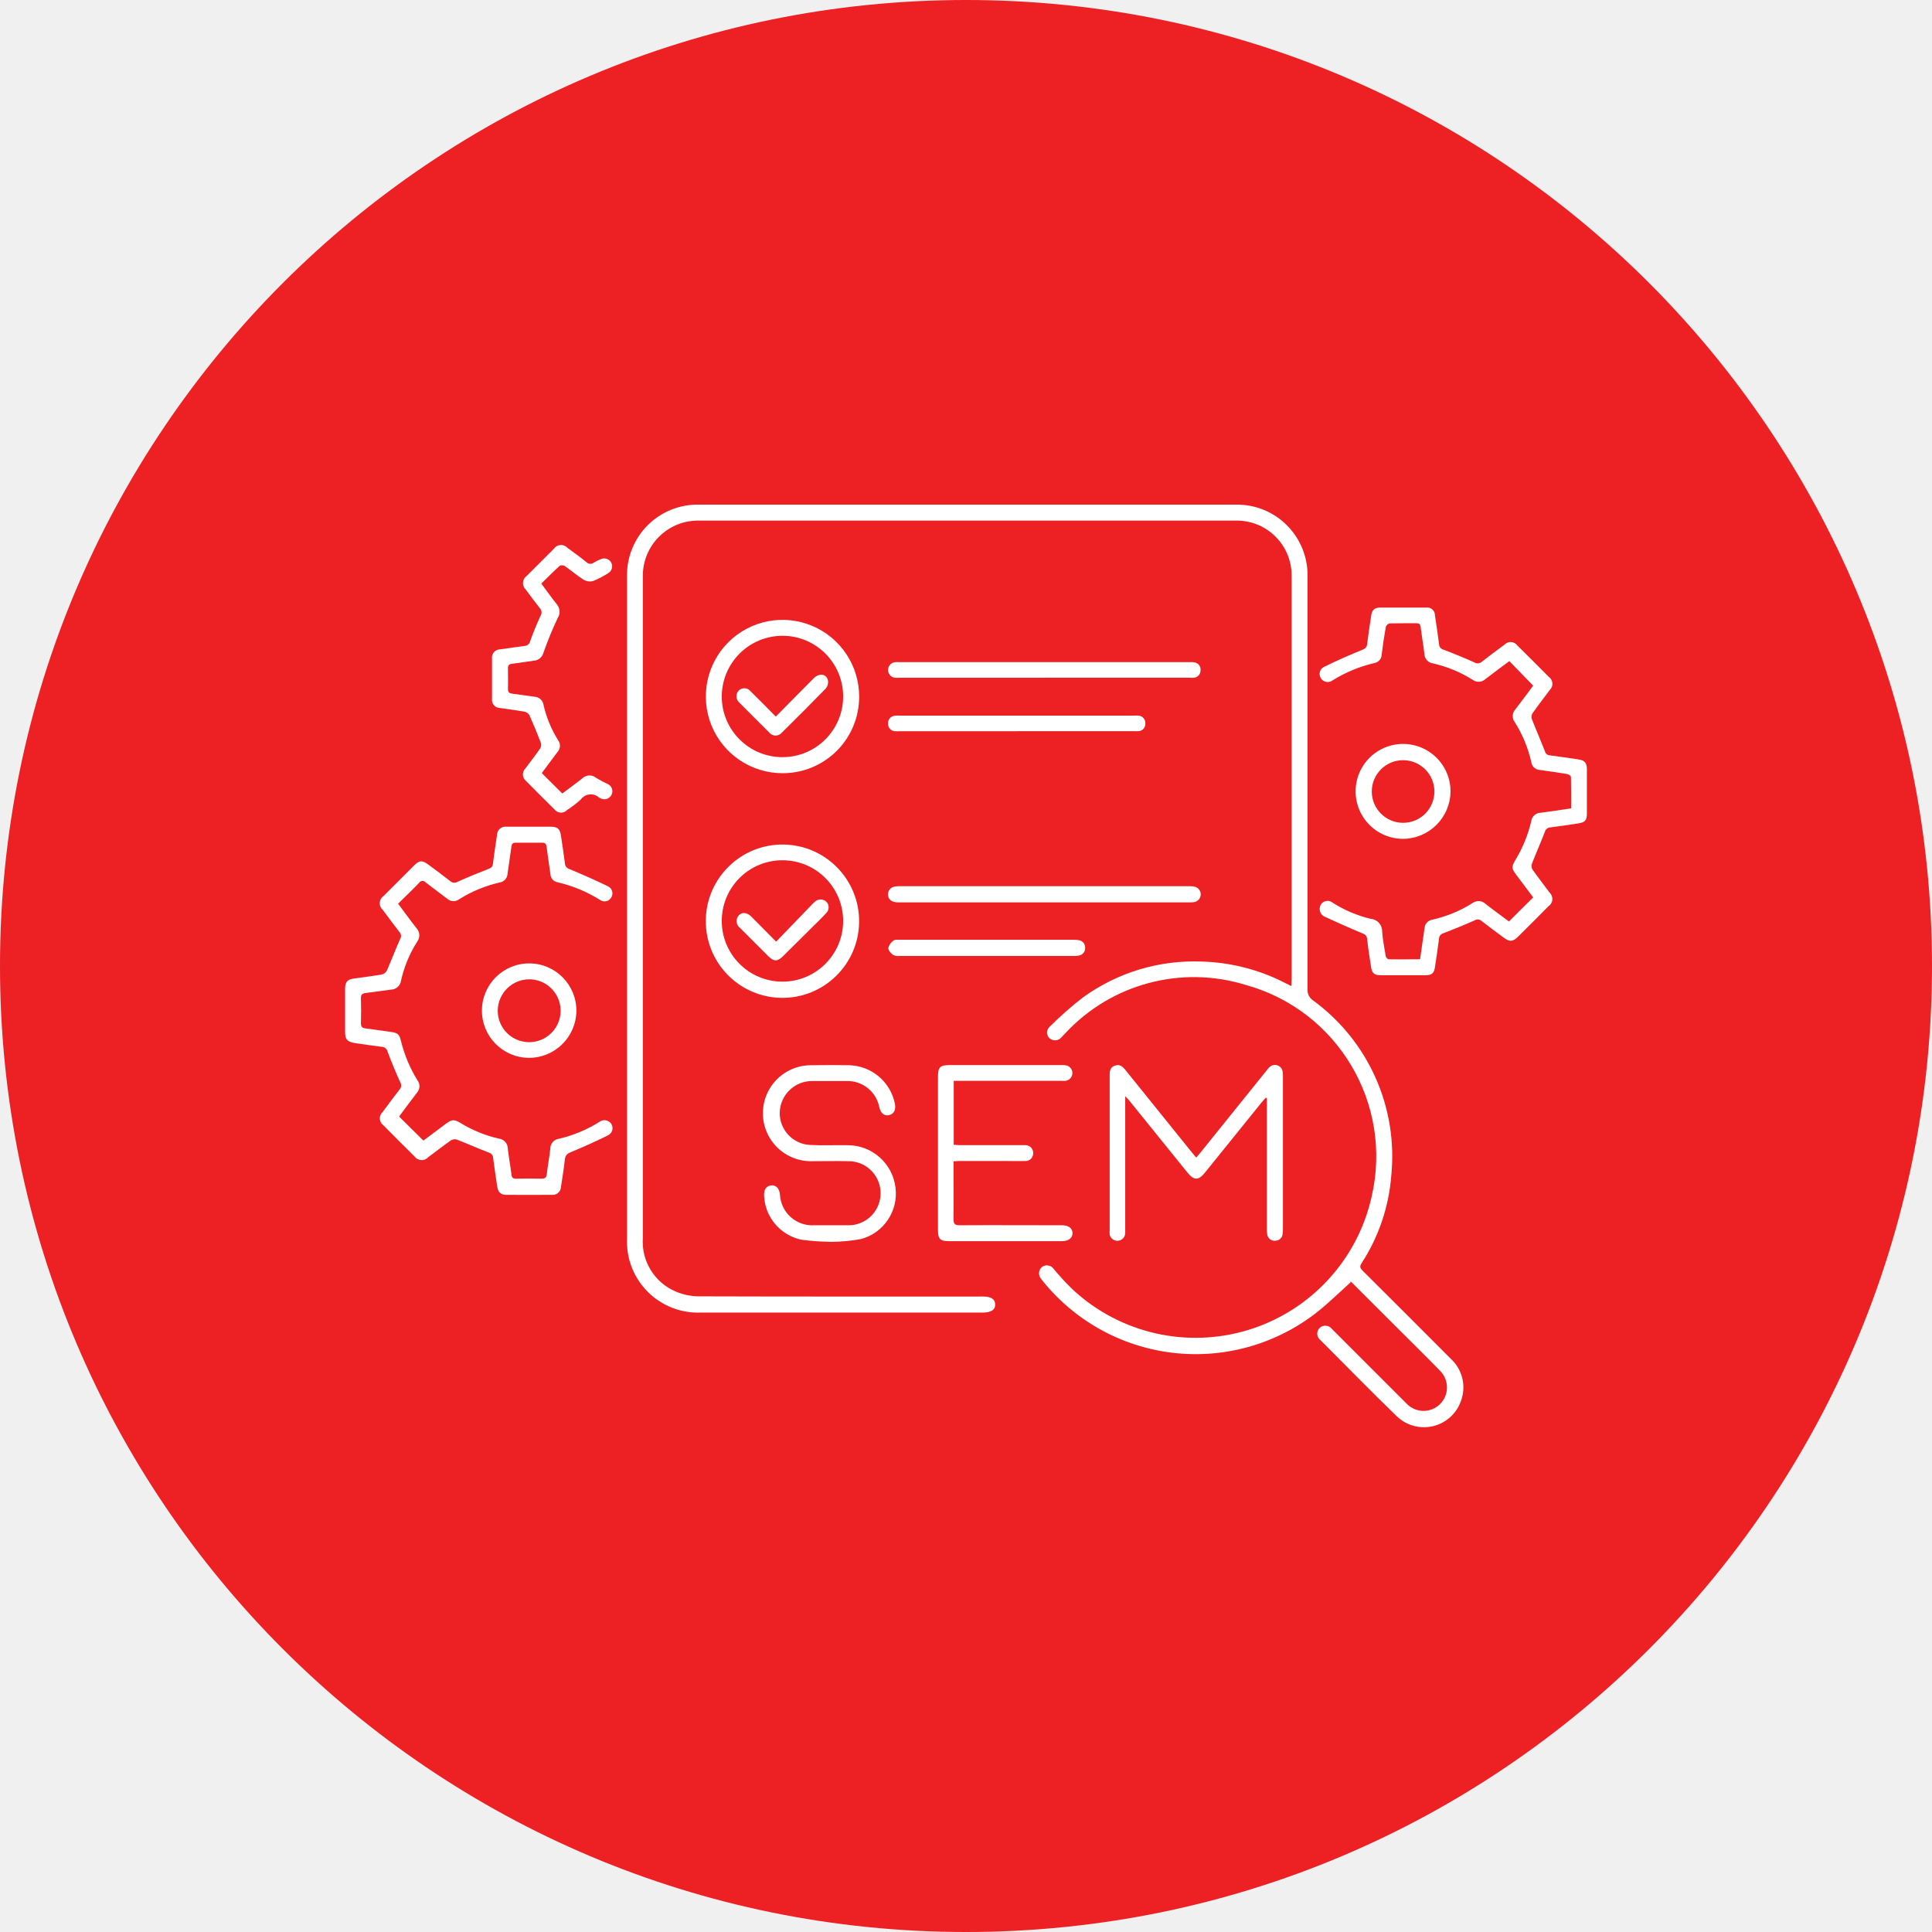
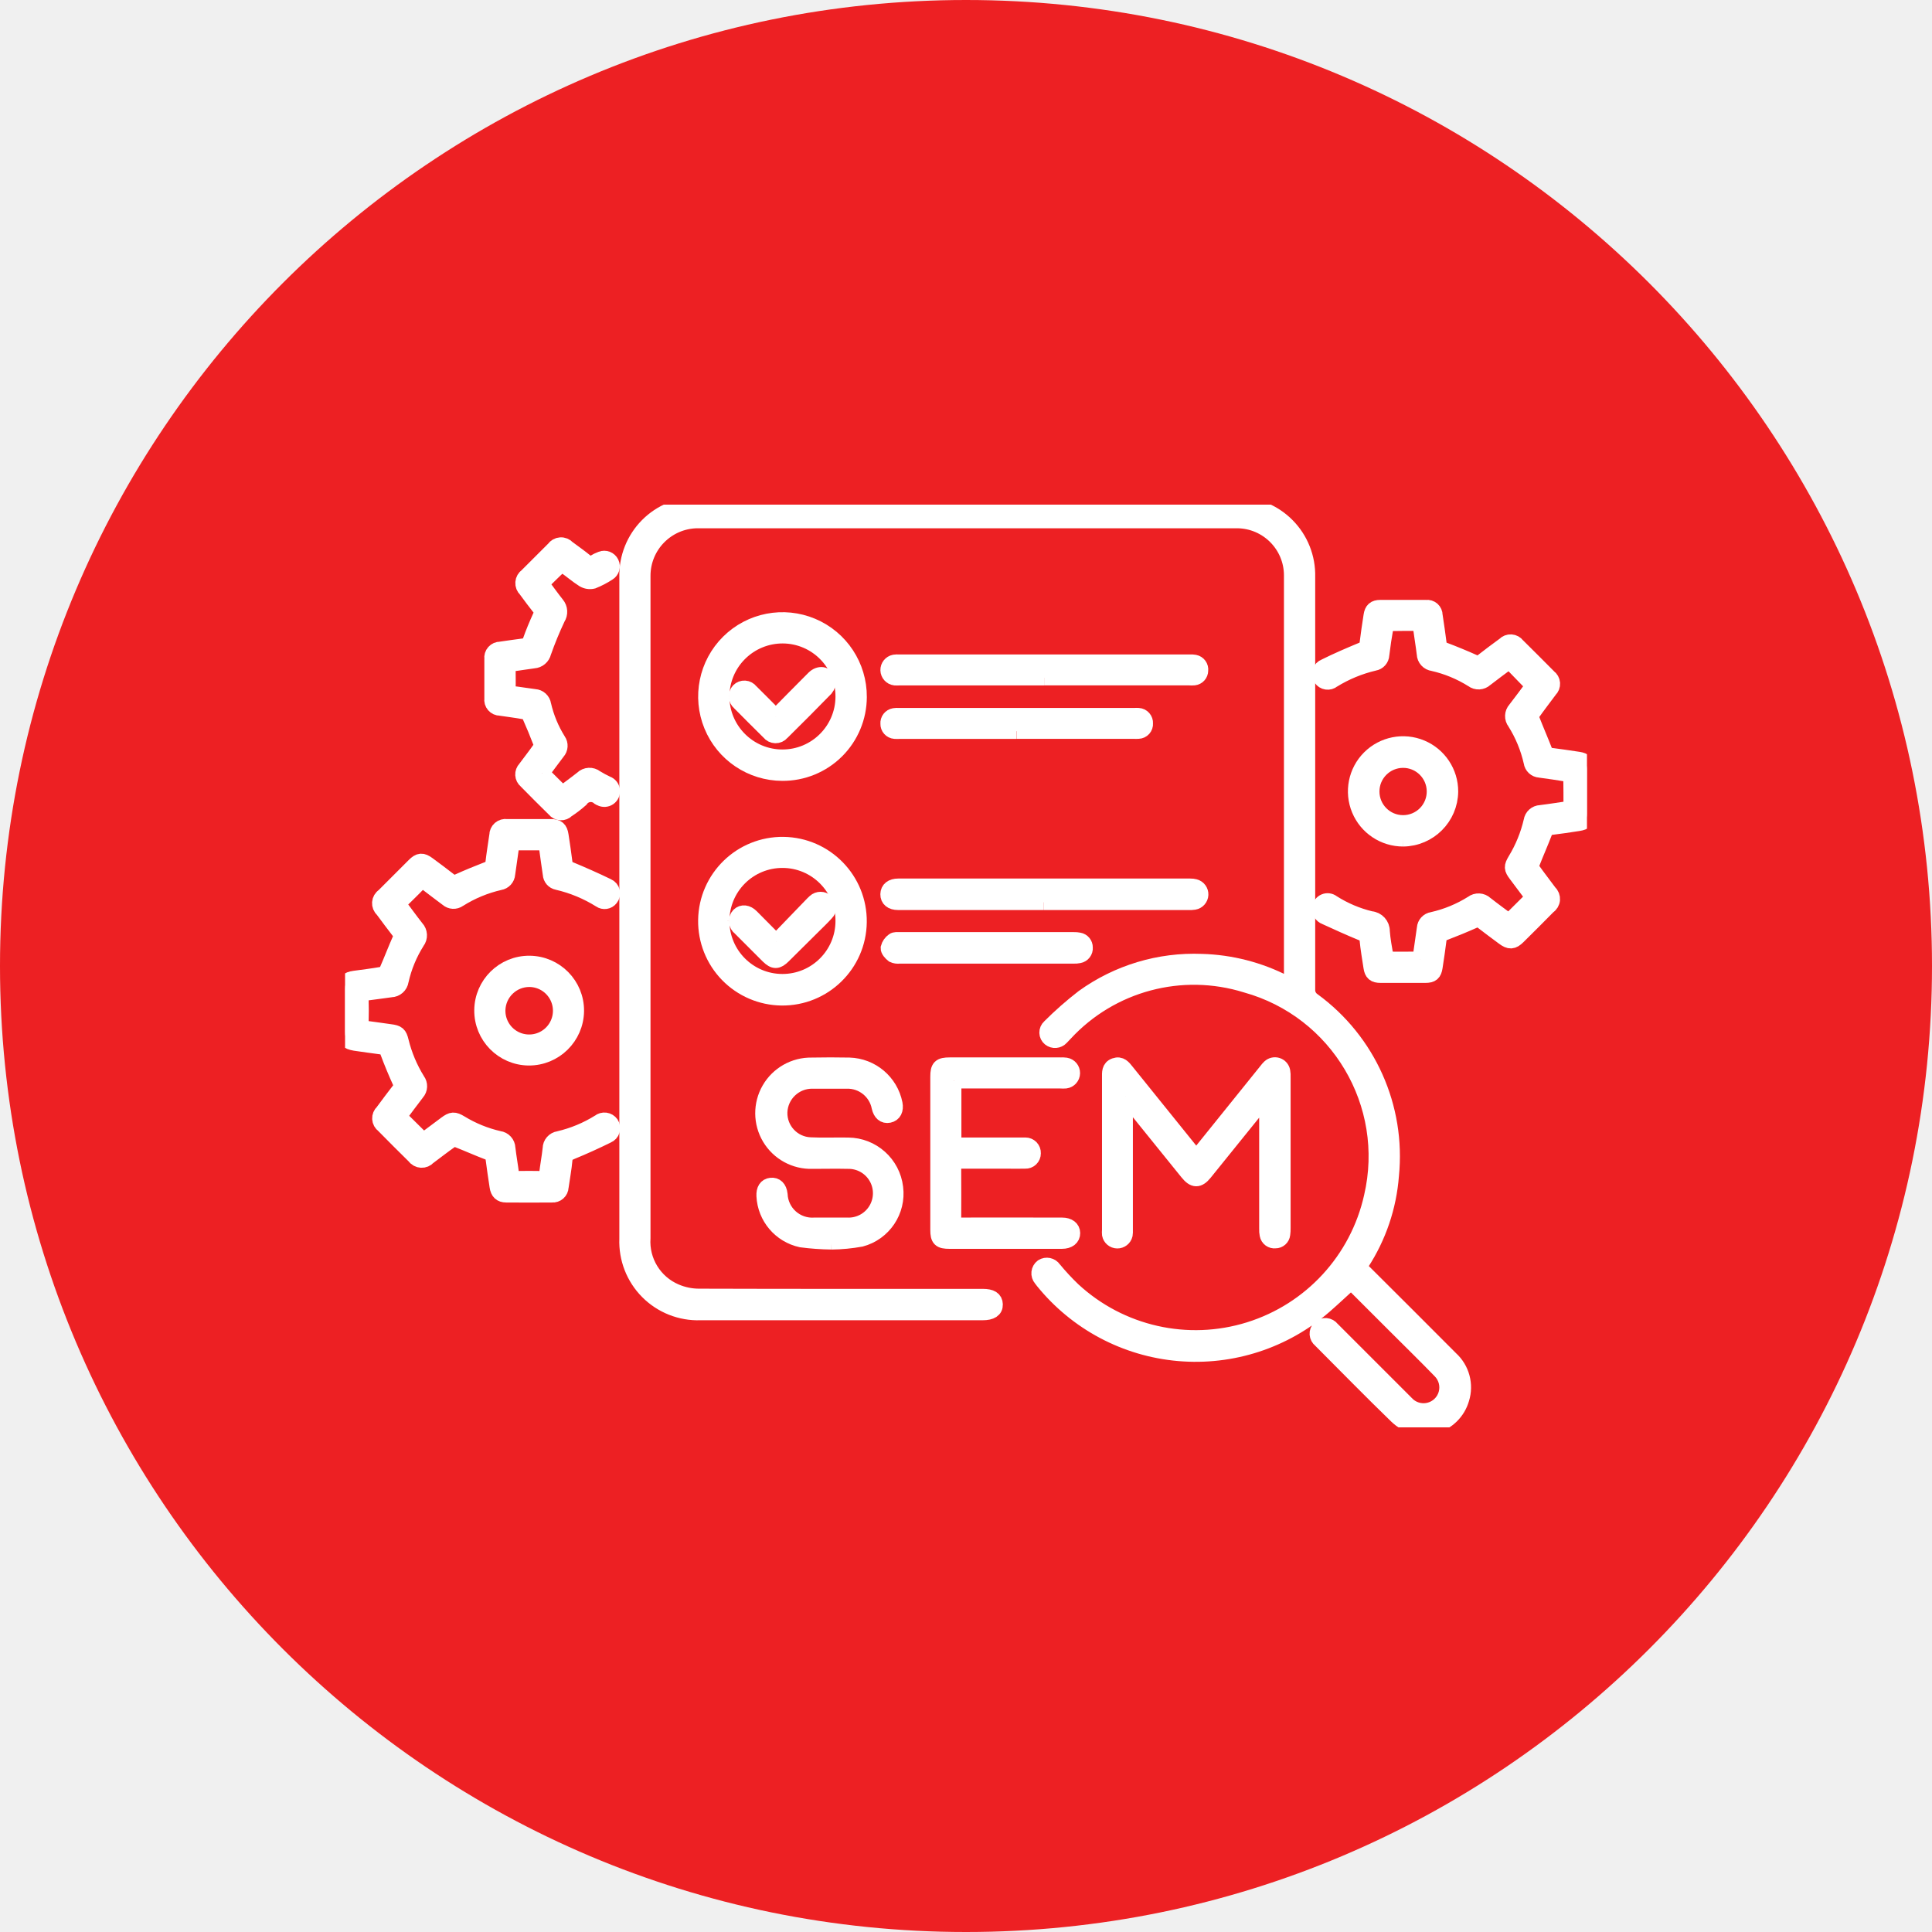
<svg xmlns="http://www.w3.org/2000/svg" width="63" height="63" viewBox="0 0 63 63">
  <defs>
    <clipPath id="clip-path">
-       <rect id="Rectangle_8346" data-name="Rectangle 8346" width="40.497" height="30.09" fill="#fff" />
+       <rect id="Rectangle_8346" data-name="Rectangle 8346" width="40.497" height="30.09" fill="#fff" stroke="#fff" stroke-width="0.5" />
    </clipPath>
  </defs>
  <g id="Group_49091" data-name="Group 49091" transform="translate(8527 -102)">
    <circle id="Ellipse_63" data-name="Ellipse 63" cx="31.5" cy="31.5" r="31.5" transform="translate(-8527 102)" fill="#ed2023" />
    <g id="Group_49059" data-name="Group 49059" transform="translate(-8515.748 118.455)">
      <g id="Group_49059-2" data-name="Group 49059" clip-path="url(#clip-path)">
-         <path id="Path_14842" data-name="Path 14842" d="M292.855,25.357c-.281.256-.558.517-.844.767a6.405,6.405,0,0,1-9.191-.8c-.021-.027-.043-.053-.062-.081a.271.271,0,0,1,.042-.393.274.274,0,0,1,.375.078,7.98,7.98,0,0,0,.625.675,5.882,5.882,0,0,0,9.738-3.037,5.8,5.8,0,0,0-4.094-6.9,5.721,5.721,0,0,0-5.9,1.578c-.044.044-.085.092-.129.136a.271.271,0,0,1-.37.029.249.249,0,0,1-.01-.379,11.459,11.459,0,0,1,1.1-.968A6.182,6.182,0,0,1,288,14.9a6.327,6.327,0,0,1,2.72.7c.059.03.119.058.2.1,0-.086.009-.145.009-.205q0-6.6,0-13.194A1.788,1.788,0,0,0,289.158.521q-8.808,0-17.615,0a1.8,1.8,0,0,0-1.77,1.8c0,.04,0,.08,0,.119q0,10.737,0,21.473a1.767,1.767,0,0,0,1.073,1.748,1.941,1.941,0,0,0,.776.156c3.078.01,6.156.006,9.234.006.275,0,.4.08.406.256s-.127.268-.412.268q-4.6,0-9.2,0a2.316,2.316,0,0,1-2.393-2.406q0-10.8,0-21.593A2.3,2.3,0,0,1,271.583,0q8.765,0,17.53,0a2.3,2.3,0,0,1,2.335,2.355q0,6.725,0,13.451a.408.408,0,0,0,.184.364,6.29,6.29,0,0,1,2.547,5.706,6.092,6.092,0,0,1-.97,2.862c-.069.109-.046.16.034.241q1.44,1.432,2.873,2.871a1.263,1.263,0,0,1,.356,1.313,1.278,1.278,0,0,1-2.115.564c-.842-.815-1.661-1.654-2.489-2.484a.264.264,0,0,1-.028-.394.272.272,0,0,1,.406.034q1.208,1.206,2.414,2.414a.765.765,0,1,0,1.109-1.053c-.485-.5-.98-.983-1.471-1.474l-1.352-1.351c-.039-.039-.081-.076-.121-.114l.033.05" transform="translate(-260.063 0)" fill="#fff" />
-         <path id="Path_14843" data-name="Path 14843" d="M1.73,310c.206.275.394.537.594.791a.344.344,0,0,1,.024.45,4.012,4.012,0,0,0-.525,1.27.336.336,0,0,1-.325.289c-.276.034-.552.079-.828.111-.11.013-.157.053-.153.171q.012.409,0,.819c0,.11.039.15.141.163.271.034.54.076.811.112.248.033.3.072.357.313a4.406,4.406,0,0,0,.534,1.268.318.318,0,0,1-.017.406c-.2.262-.4.527-.582.776l.792.784.732-.547c.2-.148.27-.152.477-.028a4.191,4.191,0,0,0,1.258.512.322.322,0,0,1,.284.31c.033.288.086.574.121.861.012.1.049.136.15.134q.418-.008.836,0c.1,0,.151-.028.164-.139.033-.282.087-.562.117-.844a.321.321,0,0,1,.275-.317,4.326,4.326,0,0,0,1.317-.546.271.271,0,0,1,.392.052.261.261,0,0,1-.117.388c-.386.19-.779.369-1.177.532-.13.053-.2.1-.217.251-.027.3-.085.6-.126.895a.266.266,0,0,1-.287.255q-.751.006-1.5,0c-.177,0-.264-.089-.291-.271-.046-.309-.094-.618-.133-.928a.186.186,0,0,0-.141-.179c-.35-.133-.692-.287-1.04-.423a.238.238,0,0,0-.192.022c-.251.176-.494.365-.74.549a.288.288,0,0,1-.451-.023q-.509-.5-1.014-1.014a.279.279,0,0,1-.024-.436c.183-.246.365-.494.554-.736a.186.186,0,0,0,.021-.226c-.15-.33-.29-.666-.416-1.006a.2.2,0,0,0-.187-.155c-.293-.037-.586-.081-.878-.122C.071,314.5,0,314.427,0,314.181q0-.7,0-1.4c0-.236.071-.313.306-.346.3-.041.6-.077.894-.129a.256.256,0,0,0,.163-.129c.151-.343.283-.693.435-1.035a.177.177,0,0,0-.02-.212c-.188-.243-.371-.489-.554-.736a.282.282,0,0,1,.032-.447q.5-.5,1-1c.163-.163.26-.171.446-.033.242.18.485.358.722.544a.2.2,0,0,0,.244.026c.331-.149.667-.288,1.005-.418.091-.035.137-.069.149-.172.036-.31.086-.619.131-.929a.278.278,0,0,1,.32-.277q.717,0,1.434,0c.217,0,.3.071.331.283.046.3.092.607.13.912a.207.207,0,0,0,.155.189c.418.174.833.357,1.241.555a.256.256,0,0,1,.094.4.247.247,0,0,1-.339.051,4.551,4.551,0,0,0-1.395-.579.28.28,0,0,1-.228-.263c-.04-.3-.09-.6-.126-.895-.012-.1-.052-.134-.151-.132-.284,0-.569,0-.853,0-.092,0-.13.031-.142.125-.038.3-.089.6-.127.895a.3.3,0,0,1-.254.277,4.279,4.279,0,0,0-1.332.553.3.3,0,0,1-.378-.021c-.235-.18-.475-.353-.707-.535a.132.132,0,0,0-.213.016c-.22.229-.45.448-.683.679" transform="translate(0.001 -296.985)" fill="#fff" />
-         <path id="Path_14844" data-name="Path 14844" d="M934.091,109.777c.051-.355.1-.686.146-1.018a.3.3,0,0,1,.256-.278,4.14,4.14,0,0,0,1.3-.536.334.334,0,0,1,.435.022c.254.2.517.39.762.573l.79-.785c-.176-.234-.365-.488-.556-.742-.151-.2-.154-.259-.025-.475a4.351,4.351,0,0,0,.519-1.274.314.314,0,0,1,.3-.269c.326-.04.651-.093,1-.144,0-.346,0-.686-.006-1.025,0-.033-.077-.085-.124-.093-.3-.05-.6-.094-.894-.133a.294.294,0,0,1-.275-.256,4.147,4.147,0,0,0-.537-1.3.327.327,0,0,1,.017-.421c.2-.26.4-.527.58-.773l-.776-.8c-.254.19-.521.384-.78.586a.326.326,0,0,1-.421.021,4.142,4.142,0,0,0-1.286-.532.321.321,0,0,1-.283-.309c-.034-.294-.087-.585-.124-.878-.012-.1-.051-.124-.142-.123-.29,0-.581,0-.87.006a.174.174,0,0,0-.122.112c-.053.3-.1.606-.136.911a.285.285,0,0,1-.24.27,4.521,4.521,0,0,0-1.35.557.263.263,0,0,1-.389-.057.257.257,0,0,1,.123-.386c.4-.2.813-.376,1.226-.548.1-.041.144-.078.157-.186.037-.31.085-.619.132-.929.028-.186.109-.26.295-.261q.751,0,1.5,0a.252.252,0,0,1,.284.253c.048.315.094.63.134.946a.189.189,0,0,0,.148.175q.509.192,1.006.415a.2.2,0,0,0,.242-.024c.242-.19.488-.372.736-.554a.274.274,0,0,1,.423.027q.516.51,1.026,1.025a.274.274,0,0,1,.03.423c-.189.256-.385.507-.568.768a.235.235,0,0,0-.014.19c.136.349.286.692.422,1.041a.177.177,0,0,0,.166.135c.31.038.619.087.929.132.2.03.273.108.274.318q0,.725,0,1.451c0,.214-.058.283-.273.316-.3.047-.607.093-.912.13a.2.2,0,0,0-.189.156c-.132.344-.282.681-.416,1.025a.235.235,0,0,0,.013.19c.18.256.373.5.559.754a.285.285,0,0,1-.036.449q-.492.5-.989.99c-.174.172-.275.177-.476.027-.242-.18-.484-.359-.723-.544a.175.175,0,0,0-.212-.017c-.336.15-.678.29-1.022.422a.191.191,0,0,0-.146.178c-.038.31-.085.619-.132.928-.031.2-.1.263-.307.264q-.734,0-1.468,0c-.2,0-.278-.065-.307-.264-.045-.3-.1-.607-.128-.912-.013-.126-.075-.161-.18-.2-.4-.165-.791-.343-1.182-.522a.279.279,0,0,1-.184-.3.256.256,0,0,1,.414-.171,4.092,4.092,0,0,0,1.25.531.4.4,0,0,1,.37.407c.02.271.071.541.117.81.007.04.061.1.094.1.334.008.669,0,1.022,0" transform="translate(-899.037 -94.947)" fill="#fff" />
-         <path id="Path_14845" data-name="Path 14845" d="M730.584,536.333v.236q0,2.056,0,4.112a.847.847,0,0,1-.007.17.256.256,0,0,1-.5-.009.811.811,0,0,1,0-.153q0-2.483,0-4.966c0-.155-.018-.321.169-.387s.281.062.38.186q1.064,1.323,2.131,2.643c.042.053.087.1.142.169.044-.051.081-.092.116-.135l2.175-2.7a.853.853,0,0,1,.1-.115.254.254,0,0,1,.426.138.924.924,0,0,1,.011.2q0,2.457,0,4.914a1.2,1.2,0,0,1-.012.2.233.233,0,0,1-.234.208.237.237,0,0,1-.264-.193.838.838,0,0,1-.015-.2q0-2.039,0-4.078V536.4l-.033-.021c-.048.055-.1.109-.145.166l-1.843,2.283c-.209.259-.358.256-.57-.008q-.947-1.176-1.9-2.351c-.027-.034-.06-.064-.125-.132" transform="translate(-705.144 -517.042)" fill="#fff" />
-         <path id="Path_14846" data-name="Path 14846" d="M402.293,540.967a8.207,8.207,0,0,1-.988-.07,1.536,1.536,0,0,1-1.211-1.428c-.011-.2.068-.325.224-.342s.269.081.293.294a1.055,1.055,0,0,0,1.12,1.005c.358,0,.717,0,1.075,0a1.045,1.045,0,1,0,.025-2.089c-.387-.009-.774,0-1.161,0a1.565,1.565,0,1,1-.025-3.129c.41-.007.819-.009,1.229,0a1.561,1.561,0,0,1,1.485,1.254c.039.2-.032.341-.193.374s-.271-.069-.315-.259a1.055,1.055,0,0,0-1.066-.854c-.37,0-.74,0-1.109,0a1.055,1.055,0,0,0-1.072,1.019,1.041,1.041,0,0,0,1,1.066c.409.021.819,0,1.228.008a1.567,1.567,0,0,1,1.547,1.384,1.535,1.535,0,0,1-1.125,1.676,5.668,5.668,0,0,1-.962.092" transform="translate(-386.43 -516.927)" fill="#fff" />
-         <path id="Path_14847" data-name="Path 14847" d="M566.556,535.826v2.081c.07,0,.135.012.2.012h2c.046,0,.091,0,.136,0a.253.253,0,0,1,.255.264.249.249,0,0,1-.264.253c-.2.005-.41,0-.614,0h-1.519c-.061,0-.122.005-.2.009v.367c0,.506.006,1.013,0,1.519,0,.154.037.2.2.2,1.081-.007,2.161,0,3.242,0h.1c.209,0,.336.1.338.255s-.121.263-.345.264h-3.669c-.307,0-.374-.066-.374-.366q0-2.5,0-5c0-.309.068-.376.383-.376h3.618a.945.945,0,0,1,.17.007.256.256,0,0,1-.009.506,1.248,1.248,0,0,1-.17,0h-3.469" transform="translate(-546.708 -517.032)" fill="#fff" />
-         <path id="Path_14848" data-name="Path 14848" d="M141.846,46.1l.666.662c.205-.155.431-.317.648-.49a.336.336,0,0,1,.449-.024,3.594,3.594,0,0,0,.36.194.261.261,0,1,1-.21.476.169.169,0,0,1-.046-.021.4.4,0,0,0-.6.064,3.843,3.843,0,0,1-.447.341.269.269,0,0,1-.41-.022q-.469-.46-.929-.929a.271.271,0,0,1-.023-.4c.162-.22.332-.434.487-.658a.24.24,0,0,0,.018-.193q-.17-.445-.364-.88a.239.239,0,0,0-.149-.122c-.268-.05-.539-.082-.809-.123a.267.267,0,0,1-.267-.308q0-.648,0-1.3a.269.269,0,0,1,.271-.306c.264-.038.529-.078.794-.111a.188.188,0,0,0,.176-.148c.1-.283.217-.561.341-.834a.2.2,0,0,0-.017-.242c-.16-.2-.311-.407-.463-.612a.289.289,0,0,1,.033-.45q.439-.442.881-.88a.284.284,0,0,1,.449-.029c.206.152.414.3.613.462a.179.179,0,0,0,.242.016,1.345,1.345,0,0,1,.245-.119.258.258,0,0,1,.226.462,2.893,2.893,0,0,1-.5.26.412.412,0,0,1-.311-.049c-.211-.133-.4-.3-.606-.442a.18.18,0,0,0-.167-.009c-.2.183-.392.378-.6.581.174.233.334.459.506.675a.377.377,0,0,1,.027.452,11.756,11.756,0,0,0-.458,1.115.353.353,0,0,1-.322.273c-.237.029-.472.072-.709.1-.1.011-.133.056-.131.152,0,.222.007.444,0,.665,0,.111.039.146.144.158.243.028.484.071.726.1a.308.308,0,0,1,.289.264,3.778,3.778,0,0,0,.48,1.16.3.3,0,0,1-.023.378c-.172.226-.34.455-.509.682" transform="translate(-135.428 -37.342)" fill="#fff" />
-         <path id="Path_14849" data-name="Path 14849" d="M344.565,326.978a2.5,2.5,0,1,1,2.472,2.538,2.5,2.5,0,0,1-2.472-2.538m.521.028a1.979,1.979,0,1,0,1.978-1.977,1.976,1.976,0,0,0-1.978,1.977" transform="translate(-332.802 -313.432)" fill="#fff" />
-         <path id="Path_14850" data-name="Path 14850" d="M347.07,115.252a2.5,2.5,0,1,1,2.506-2.484,2.49,2.49,0,0,1-2.506,2.484m-1.974-2.5a1.979,1.979,0,1,0,1.99-1.981,1.983,1.983,0,0,0-1.99,1.981" transform="translate(-332.812 -106.494)" fill="#fff" />
-         <path id="Path_14851" data-name="Path 14851" d="M523.586,365H519c-.057,0-.114,0-.171,0-.21,0-.33-.1-.327-.265s.125-.262.334-.262h9.521a.551.551,0,0,1,.151.018.256.256,0,0,1-.022.5.915.915,0,0,1-.187.009h-4.709" transform="translate(-500.797 -352.03)" fill="#fff" />
-         <path id="Path_14852" data-name="Path 14852" d="M523.673,150.817h-4.726a1.191,1.191,0,0,1-.153,0,.256.256,0,0,1-.016-.505.768.768,0,0,1,.153-.005H528.4a.667.667,0,0,1,.17.009.238.238,0,0,1,.191.265.235.235,0,0,1-.208.234.911.911,0,0,1-.17,0h-4.708" transform="translate(-500.865 -145.171)" fill="#fff" />
-         <path id="Path_14853" data-name="Path 14853" d="M522.73,201.856h-3.8a1.183,1.183,0,0,1-.17,0,.236.236,0,0,1-.217-.244.24.24,0,0,1,.2-.259.654.654,0,0,1,.153-.006h7.675a.864.864,0,0,1,.136,0,.24.24,0,0,1,.225.255.234.234,0,0,1-.225.252,1.42,1.42,0,0,1-.17,0h-3.8" transform="translate(-500.836 -194.467)" fill="#fff" />
-         <path id="Path_14854" data-name="Path 14854" d="M966.783,231.63a1.548,1.548,0,1,1,1.544-1.543,1.561,1.561,0,0,1-1.544,1.543m1.018-1.555a1.021,1.021,0,1,0-1.023,1.032,1.02,1.02,0,0,0,1.023-1.032" transform="translate(-932.279 -220.731)" fill="#fff" />
-         <path id="Path_14855" data-name="Path 14855" d="M131.911,441.291a1.54,1.54,0,1,1,1.553-1.526,1.545,1.545,0,0,1-1.553,1.526M130.9,439.73a1.025,1.025,0,1,0,1.041-1,1.032,1.032,0,0,0-1.041,1" transform="translate(-125.921 -423.251)" fill="#fff" />
-         <path id="Path_14856" data-name="Path 14856" d="M522.063,416.109q-1.416,0-2.832,0a.382.382,0,0,1-.214-.031c-.072-.056-.161-.154-.157-.229a.423.423,0,0,1,.168-.241c.043-.036.13-.026.2-.026q2.841,0,5.682,0a.8.8,0,0,1,.169.014.238.238,0,0,1,.2.239.242.242,0,0,1-.2.261.763.763,0,0,1-.186.014h-2.832" transform="translate(-501.146 -401.392)" fill="#fff" />
-         <path id="Path_14857" data-name="Path 14857" d="M375.138,378.435l1.13-1.171c.043-.045.086-.091.133-.132a.273.273,0,0,1,.371,0,.258.258,0,0,1,0,.37c-.137.152-.286.293-.431.437l-.969.961c-.192.19-.3.193-.491.008q-.461-.456-.917-.917a.281.281,0,0,1-.04-.42c.111-.106.267-.09.406.049.258.257.512.516.811.818" transform="translate(-361.081 -364.184)" fill="#fff" />
-         <path id="Path_14858" data-name="Path 14858" d="M375.118,163.9c.423-.428.829-.842,1.238-1.251.181-.181.418-.143.464.078a.331.331,0,0,1-.073.258c-.471.485-.95.962-1.431,1.438a.267.267,0,0,1-.419-.011q-.485-.479-.965-.964a.274.274,0,0,1-.025-.395.26.26,0,0,1,.393.026c.267.262.529.53.818.821" transform="translate(-361.072 -156.988)" fill="#fff" />
+         <path id="Path_14842" data-name="Path 14842" d="M292.855,25.357c-.281.256-.558.517-.844.767a6.405,6.405,0,0,1-9.191-.8c-.021-.027-.043-.053-.062-.081a.271.271,0,0,1,.042-.393.274.274,0,0,1,.375.078,7.98,7.98,0,0,0,.625.675,5.882,5.882,0,0,0,9.738-3.037,5.8,5.8,0,0,0-4.094-6.9,5.721,5.721,0,0,0-5.9,1.578c-.044.044-.085.092-.129.136a.271.271,0,0,1-.37.029.249.249,0,0,1-.01-.379,11.459,11.459,0,0,1,1.1-.968A6.182,6.182,0,0,1,288,14.9a6.327,6.327,0,0,1,2.72.7c.059.03.119.058.2.1,0-.086.009-.145.009-.205q0-6.6,0-13.194A1.788,1.788,0,0,0,289.158.521q-8.808,0-17.615,0a1.8,1.8,0,0,0-1.77,1.8c0,.04,0,.08,0,.119q0,10.737,0,21.473a1.767,1.767,0,0,0,1.073,1.748,1.941,1.941,0,0,0,.776.156c3.078.01,6.156.006,9.234.006.275,0,.4.08.406.256s-.127.268-.412.268q-4.6,0-9.2,0a2.316,2.316,0,0,1-2.393-2.406q0-10.8,0-21.593A2.3,2.3,0,0,1,271.583,0q8.765,0,17.53,0a2.3,2.3,0,0,1,2.335,2.355q0,6.725,0,13.451a.408.408,0,0,0,.184.364,6.29,6.29,0,0,1,2.547,5.706,6.092,6.092,0,0,1-.97,2.862c-.069.109-.046.16.034.241q1.44,1.432,2.873,2.871a1.263,1.263,0,0,1,.356,1.313,1.278,1.278,0,0,1-2.115.564c-.842-.815-1.661-1.654-2.489-2.484a.264.264,0,0,1-.028-.394.272.272,0,0,1,.406.034q1.208,1.206,2.414,2.414a.765.765,0,1,0,1.109-1.053c-.485-.5-.98-.983-1.471-1.474l-1.352-1.351c-.039-.039-.081-.076-.121-.114l.033.05" transform="translate(-260.063 0)" fill="#fff" stroke="#fff" stroke-width="0.5" />
+         <path id="Path_14843" data-name="Path 14843" d="M1.73,310c.206.275.394.537.594.791a.344.344,0,0,1,.024.45,4.012,4.012,0,0,0-.525,1.27.336.336,0,0,1-.325.289c-.276.034-.552.079-.828.111-.11.013-.157.053-.153.171q.012.409,0,.819c0,.11.039.15.141.163.271.034.54.076.811.112.248.033.3.072.357.313a4.406,4.406,0,0,0,.534,1.268.318.318,0,0,1-.017.406c-.2.262-.4.527-.582.776l.792.784.732-.547c.2-.148.27-.152.477-.028a4.191,4.191,0,0,0,1.258.512.322.322,0,0,1,.284.31c.033.288.086.574.121.861.012.1.049.136.15.134q.418-.008.836,0c.1,0,.151-.028.164-.139.033-.282.087-.562.117-.844a.321.321,0,0,1,.275-.317,4.326,4.326,0,0,0,1.317-.546.271.271,0,0,1,.392.052.261.261,0,0,1-.117.388c-.386.19-.779.369-1.177.532-.13.053-.2.1-.217.251-.027.3-.085.6-.126.895a.266.266,0,0,1-.287.255q-.751.006-1.5,0c-.177,0-.264-.089-.291-.271-.046-.309-.094-.618-.133-.928a.186.186,0,0,0-.141-.179c-.35-.133-.692-.287-1.04-.423a.238.238,0,0,0-.192.022c-.251.176-.494.365-.74.549a.288.288,0,0,1-.451-.023q-.509-.5-1.014-1.014a.279.279,0,0,1-.024-.436c.183-.246.365-.494.554-.736a.186.186,0,0,0,.021-.226c-.15-.33-.29-.666-.416-1.006a.2.2,0,0,0-.187-.155c-.293-.037-.586-.081-.878-.122C.071,314.5,0,314.427,0,314.181q0-.7,0-1.4c0-.236.071-.313.306-.346.3-.041.6-.077.894-.129a.256.256,0,0,0,.163-.129c.151-.343.283-.693.435-1.035a.177.177,0,0,0-.02-.212c-.188-.243-.371-.489-.554-.736a.282.282,0,0,1,.032-.447q.5-.5,1-1c.163-.163.26-.171.446-.033.242.18.485.358.722.544a.2.2,0,0,0,.244.026c.331-.149.667-.288,1.005-.418.091-.035.137-.069.149-.172.036-.31.086-.619.131-.929a.278.278,0,0,1,.32-.277q.717,0,1.434,0c.217,0,.3.071.331.283.046.3.092.607.13.912a.207.207,0,0,0,.155.189c.418.174.833.357,1.241.555a.256.256,0,0,1,.094.4.247.247,0,0,1-.339.051,4.551,4.551,0,0,0-1.395-.579.28.28,0,0,1-.228-.263c-.04-.3-.09-.6-.126-.895-.012-.1-.052-.134-.151-.132-.284,0-.569,0-.853,0-.092,0-.13.031-.142.125-.038.3-.089.6-.127.895a.3.3,0,0,1-.254.277,4.279,4.279,0,0,0-1.332.553.3.3,0,0,1-.378-.021c-.235-.18-.475-.353-.707-.535a.132.132,0,0,0-.213.016c-.22.229-.45.448-.683.679" transform="translate(0.001 -296.985)" fill="#fff" stroke="#fff" stroke-width="0.5" />
+         <path id="Path_14844" data-name="Path 14844" d="M934.091,109.777c.051-.355.1-.686.146-1.018a.3.3,0,0,1,.256-.278,4.14,4.14,0,0,0,1.3-.536.334.334,0,0,1,.435.022c.254.2.517.39.762.573l.79-.785c-.176-.234-.365-.488-.556-.742-.151-.2-.154-.259-.025-.475a4.351,4.351,0,0,0,.519-1.274.314.314,0,0,1,.3-.269c.326-.04.651-.093,1-.144,0-.346,0-.686-.006-1.025,0-.033-.077-.085-.124-.093-.3-.05-.6-.094-.894-.133a.294.294,0,0,1-.275-.256,4.147,4.147,0,0,0-.537-1.3.327.327,0,0,1,.017-.421c.2-.26.4-.527.58-.773l-.776-.8c-.254.19-.521.384-.78.586a.326.326,0,0,1-.421.021,4.142,4.142,0,0,0-1.286-.532.321.321,0,0,1-.283-.309c-.034-.294-.087-.585-.124-.878-.012-.1-.051-.124-.142-.123-.29,0-.581,0-.87.006a.174.174,0,0,0-.122.112c-.053.3-.1.606-.136.911a.285.285,0,0,1-.24.27,4.521,4.521,0,0,0-1.35.557.263.263,0,0,1-.389-.057.257.257,0,0,1,.123-.386c.4-.2.813-.376,1.226-.548.1-.041.144-.078.157-.186.037-.31.085-.619.132-.929.028-.186.109-.26.295-.261q.751,0,1.5,0a.252.252,0,0,1,.284.253c.048.315.094.63.134.946a.189.189,0,0,0,.148.175q.509.192,1.006.415a.2.2,0,0,0,.242-.024c.242-.19.488-.372.736-.554a.274.274,0,0,1,.423.027q.516.51,1.026,1.025a.274.274,0,0,1,.03.423c-.189.256-.385.507-.568.768a.235.235,0,0,0-.014.19c.136.349.286.692.422,1.041a.177.177,0,0,0,.166.135c.31.038.619.087.929.132.2.03.273.108.274.318q0,.725,0,1.451c0,.214-.058.283-.273.316-.3.047-.607.093-.912.13a.2.2,0,0,0-.189.156c-.132.344-.282.681-.416,1.025a.235.235,0,0,0,.013.19c.18.256.373.5.559.754a.285.285,0,0,1-.036.449q-.492.5-.989.99c-.174.172-.275.177-.476.027-.242-.18-.484-.359-.723-.544a.175.175,0,0,0-.212-.017c-.336.15-.678.29-1.022.422a.191.191,0,0,0-.146.178c-.038.31-.085.619-.132.928-.031.2-.1.263-.307.264q-.734,0-1.468,0c-.2,0-.278-.065-.307-.264-.045-.3-.1-.607-.128-.912-.013-.126-.075-.161-.18-.2-.4-.165-.791-.343-1.182-.522a.279.279,0,0,1-.184-.3.256.256,0,0,1,.414-.171,4.092,4.092,0,0,0,1.25.531.4.4,0,0,1,.37.407c.02.271.071.541.117.81.007.04.061.1.094.1.334.008.669,0,1.022,0" transform="translate(-899.037 -94.947)" fill="#fff" stroke="#fff" stroke-width="0.5" />
+         <path id="Path_14845" data-name="Path 14845" d="M730.584,536.333v.236q0,2.056,0,4.112a.847.847,0,0,1-.007.17.256.256,0,0,1-.5-.009.811.811,0,0,1,0-.153q0-2.483,0-4.966c0-.155-.018-.321.169-.387s.281.062.38.186q1.064,1.323,2.131,2.643c.042.053.087.1.142.169.044-.051.081-.092.116-.135l2.175-2.7a.853.853,0,0,1,.1-.115.254.254,0,0,1,.426.138.924.924,0,0,1,.011.2q0,2.457,0,4.914a1.2,1.2,0,0,1-.012.2.233.233,0,0,1-.234.208.237.237,0,0,1-.264-.193.838.838,0,0,1-.015-.2q0-2.039,0-4.078V536.4l-.033-.021c-.048.055-.1.109-.145.166l-1.843,2.283c-.209.259-.358.256-.57-.008q-.947-1.176-1.9-2.351c-.027-.034-.06-.064-.125-.132" transform="translate(-705.144 -517.042)" fill="#fff" stroke="#fff" stroke-width="0.5" />
+         <path id="Path_14846" data-name="Path 14846" d="M402.293,540.967a8.207,8.207,0,0,1-.988-.07,1.536,1.536,0,0,1-1.211-1.428c-.011-.2.068-.325.224-.342s.269.081.293.294a1.055,1.055,0,0,0,1.12,1.005c.358,0,.717,0,1.075,0a1.045,1.045,0,1,0,.025-2.089c-.387-.009-.774,0-1.161,0a1.565,1.565,0,1,1-.025-3.129c.41-.007.819-.009,1.229,0a1.561,1.561,0,0,1,1.485,1.254c.039.2-.032.341-.193.374s-.271-.069-.315-.259a1.055,1.055,0,0,0-1.066-.854c-.37,0-.74,0-1.109,0a1.055,1.055,0,0,0-1.072,1.019,1.041,1.041,0,0,0,1,1.066c.409.021.819,0,1.228.008a1.567,1.567,0,0,1,1.547,1.384,1.535,1.535,0,0,1-1.125,1.676,5.668,5.668,0,0,1-.962.092" transform="translate(-386.43 -516.927)" fill="#fff" stroke="#fff" stroke-width="0.5" />
+         <path id="Path_14847" data-name="Path 14847" d="M566.556,535.826v2.081c.07,0,.135.012.2.012h2c.046,0,.091,0,.136,0a.253.253,0,0,1,.255.264.249.249,0,0,1-.264.253c-.2.005-.41,0-.614,0h-1.519c-.061,0-.122.005-.2.009v.367c0,.506.006,1.013,0,1.519,0,.154.037.2.2.2,1.081-.007,2.161,0,3.242,0h.1c.209,0,.336.1.338.255s-.121.263-.345.264h-3.669c-.307,0-.374-.066-.374-.366q0-2.5,0-5c0-.309.068-.376.383-.376h3.618a.945.945,0,0,1,.17.007.256.256,0,0,1-.009.506,1.248,1.248,0,0,1-.17,0h-3.469" transform="translate(-546.708 -517.032)" fill="#fff" stroke="#fff" stroke-width="0.5" />
+         <path id="Path_14848" data-name="Path 14848" d="M141.846,46.1l.666.662c.205-.155.431-.317.648-.49a.336.336,0,0,1,.449-.024,3.594,3.594,0,0,0,.36.194.261.261,0,1,1-.21.476.169.169,0,0,1-.046-.021.4.4,0,0,0-.6.064,3.843,3.843,0,0,1-.447.341.269.269,0,0,1-.41-.022q-.469-.46-.929-.929a.271.271,0,0,1-.023-.4c.162-.22.332-.434.487-.658a.24.24,0,0,0,.018-.193q-.17-.445-.364-.88a.239.239,0,0,0-.149-.122c-.268-.05-.539-.082-.809-.123a.267.267,0,0,1-.267-.308q0-.648,0-1.3a.269.269,0,0,1,.271-.306c.264-.038.529-.078.794-.111a.188.188,0,0,0,.176-.148c.1-.283.217-.561.341-.834a.2.2,0,0,0-.017-.242c-.16-.2-.311-.407-.463-.612a.289.289,0,0,1,.033-.45q.439-.442.881-.88a.284.284,0,0,1,.449-.029c.206.152.414.3.613.462a.179.179,0,0,0,.242.016,1.345,1.345,0,0,1,.245-.119.258.258,0,0,1,.226.462,2.893,2.893,0,0,1-.5.26.412.412,0,0,1-.311-.049c-.211-.133-.4-.3-.606-.442a.18.18,0,0,0-.167-.009c-.2.183-.392.378-.6.581.174.233.334.459.506.675a.377.377,0,0,1,.027.452,11.756,11.756,0,0,0-.458,1.115.353.353,0,0,1-.322.273c-.237.029-.472.072-.709.1-.1.011-.133.056-.131.152,0,.222.007.444,0,.665,0,.111.039.146.144.158.243.028.484.071.726.1a.308.308,0,0,1,.289.264,3.778,3.778,0,0,0,.48,1.16.3.3,0,0,1-.023.378c-.172.226-.34.455-.509.682" transform="translate(-135.428 -37.342)" fill="#fff" stroke="#fff" stroke-width="0.5" />
+         <path id="Path_14849" data-name="Path 14849" d="M344.565,326.978a2.5,2.5,0,1,1,2.472,2.538,2.5,2.5,0,0,1-2.472-2.538m.521.028a1.979,1.979,0,1,0,1.978-1.977,1.976,1.976,0,0,0-1.978,1.977" transform="translate(-332.802 -313.432)" fill="#fff" stroke="#fff" stroke-width="0.5" />
+         <path id="Path_14850" data-name="Path 14850" d="M347.07,115.252a2.5,2.5,0,1,1,2.506-2.484,2.49,2.49,0,0,1-2.506,2.484m-1.974-2.5a1.979,1.979,0,1,0,1.99-1.981,1.983,1.983,0,0,0-1.99,1.981" transform="translate(-332.812 -106.494)" fill="#fff" stroke="#fff" stroke-width="0.5" />
+         <path id="Path_14851" data-name="Path 14851" d="M523.586,365H519c-.057,0-.114,0-.171,0-.21,0-.33-.1-.327-.265s.125-.262.334-.262h9.521a.551.551,0,0,1,.151.018.256.256,0,0,1-.022.5.915.915,0,0,1-.187.009h-4.709" transform="translate(-500.797 -352.03)" fill="#fff" stroke="#fff" stroke-width="0.5" />
+         <path id="Path_14852" data-name="Path 14852" d="M523.673,150.817h-4.726a1.191,1.191,0,0,1-.153,0,.256.256,0,0,1-.016-.505.768.768,0,0,1,.153-.005H528.4a.667.667,0,0,1,.17.009.238.238,0,0,1,.191.265.235.235,0,0,1-.208.234.911.911,0,0,1-.17,0h-4.708" transform="translate(-500.865 -145.171)" fill="#fff" stroke="#fff" stroke-width="0.5" />
+         <path id="Path_14853" data-name="Path 14853" d="M522.73,201.856h-3.8a1.183,1.183,0,0,1-.17,0,.236.236,0,0,1-.217-.244.24.24,0,0,1,.2-.259.654.654,0,0,1,.153-.006h7.675a.864.864,0,0,1,.136,0,.24.24,0,0,1,.225.255.234.234,0,0,1-.225.252,1.42,1.42,0,0,1-.17,0h-3.8" transform="translate(-500.836 -194.467)" fill="#fff" stroke="#fff" stroke-width="0.5" />
+         <path id="Path_14854" data-name="Path 14854" d="M966.783,231.63a1.548,1.548,0,1,1,1.544-1.543,1.561,1.561,0,0,1-1.544,1.543m1.018-1.555a1.021,1.021,0,1,0-1.023,1.032,1.02,1.02,0,0,0,1.023-1.032" transform="translate(-932.279 -220.731)" fill="#fff" stroke="#fff" stroke-width="0.5" />
+         <path id="Path_14855" data-name="Path 14855" d="M131.911,441.291a1.54,1.54,0,1,1,1.553-1.526,1.545,1.545,0,0,1-1.553,1.526M130.9,439.73a1.025,1.025,0,1,0,1.041-1,1.032,1.032,0,0,0-1.041,1" transform="translate(-125.921 -423.251)" fill="#fff" stroke="#fff" stroke-width="0.5" />
+         <path id="Path_14856" data-name="Path 14856" d="M522.063,416.109q-1.416,0-2.832,0a.382.382,0,0,1-.214-.031c-.072-.056-.161-.154-.157-.229a.423.423,0,0,1,.168-.241c.043-.036.13-.026.2-.026q2.841,0,5.682,0a.8.8,0,0,1,.169.014.238.238,0,0,1,.2.239.242.242,0,0,1-.2.261.763.763,0,0,1-.186.014h-2.832" transform="translate(-501.146 -401.392)" fill="#fff" stroke="#fff" stroke-width="0.5" />
+         <path id="Path_14857" data-name="Path 14857" d="M375.138,378.435l1.13-1.171c.043-.045.086-.091.133-.132a.273.273,0,0,1,.371,0,.258.258,0,0,1,0,.37c-.137.152-.286.293-.431.437l-.969.961c-.192.19-.3.193-.491.008q-.461-.456-.917-.917a.281.281,0,0,1-.04-.42c.111-.106.267-.09.406.049.258.257.512.516.811.818" transform="translate(-361.081 -364.184)" fill="#fff" stroke="#fff" stroke-width="0.5" />
+         <path id="Path_14858" data-name="Path 14858" d="M375.118,163.9c.423-.428.829-.842,1.238-1.251.181-.181.418-.143.464.078a.331.331,0,0,1-.073.258c-.471.485-.95.962-1.431,1.438a.267.267,0,0,1-.419-.011q-.485-.479-.965-.964a.274.274,0,0,1-.025-.395.26.26,0,0,1,.393.026c.267.262.529.53.818.821" transform="translate(-361.072 -156.988)" fill="#fff" stroke="#fff" stroke-width="0.5" />
      </g>
    </g>
  </g>
</svg>
